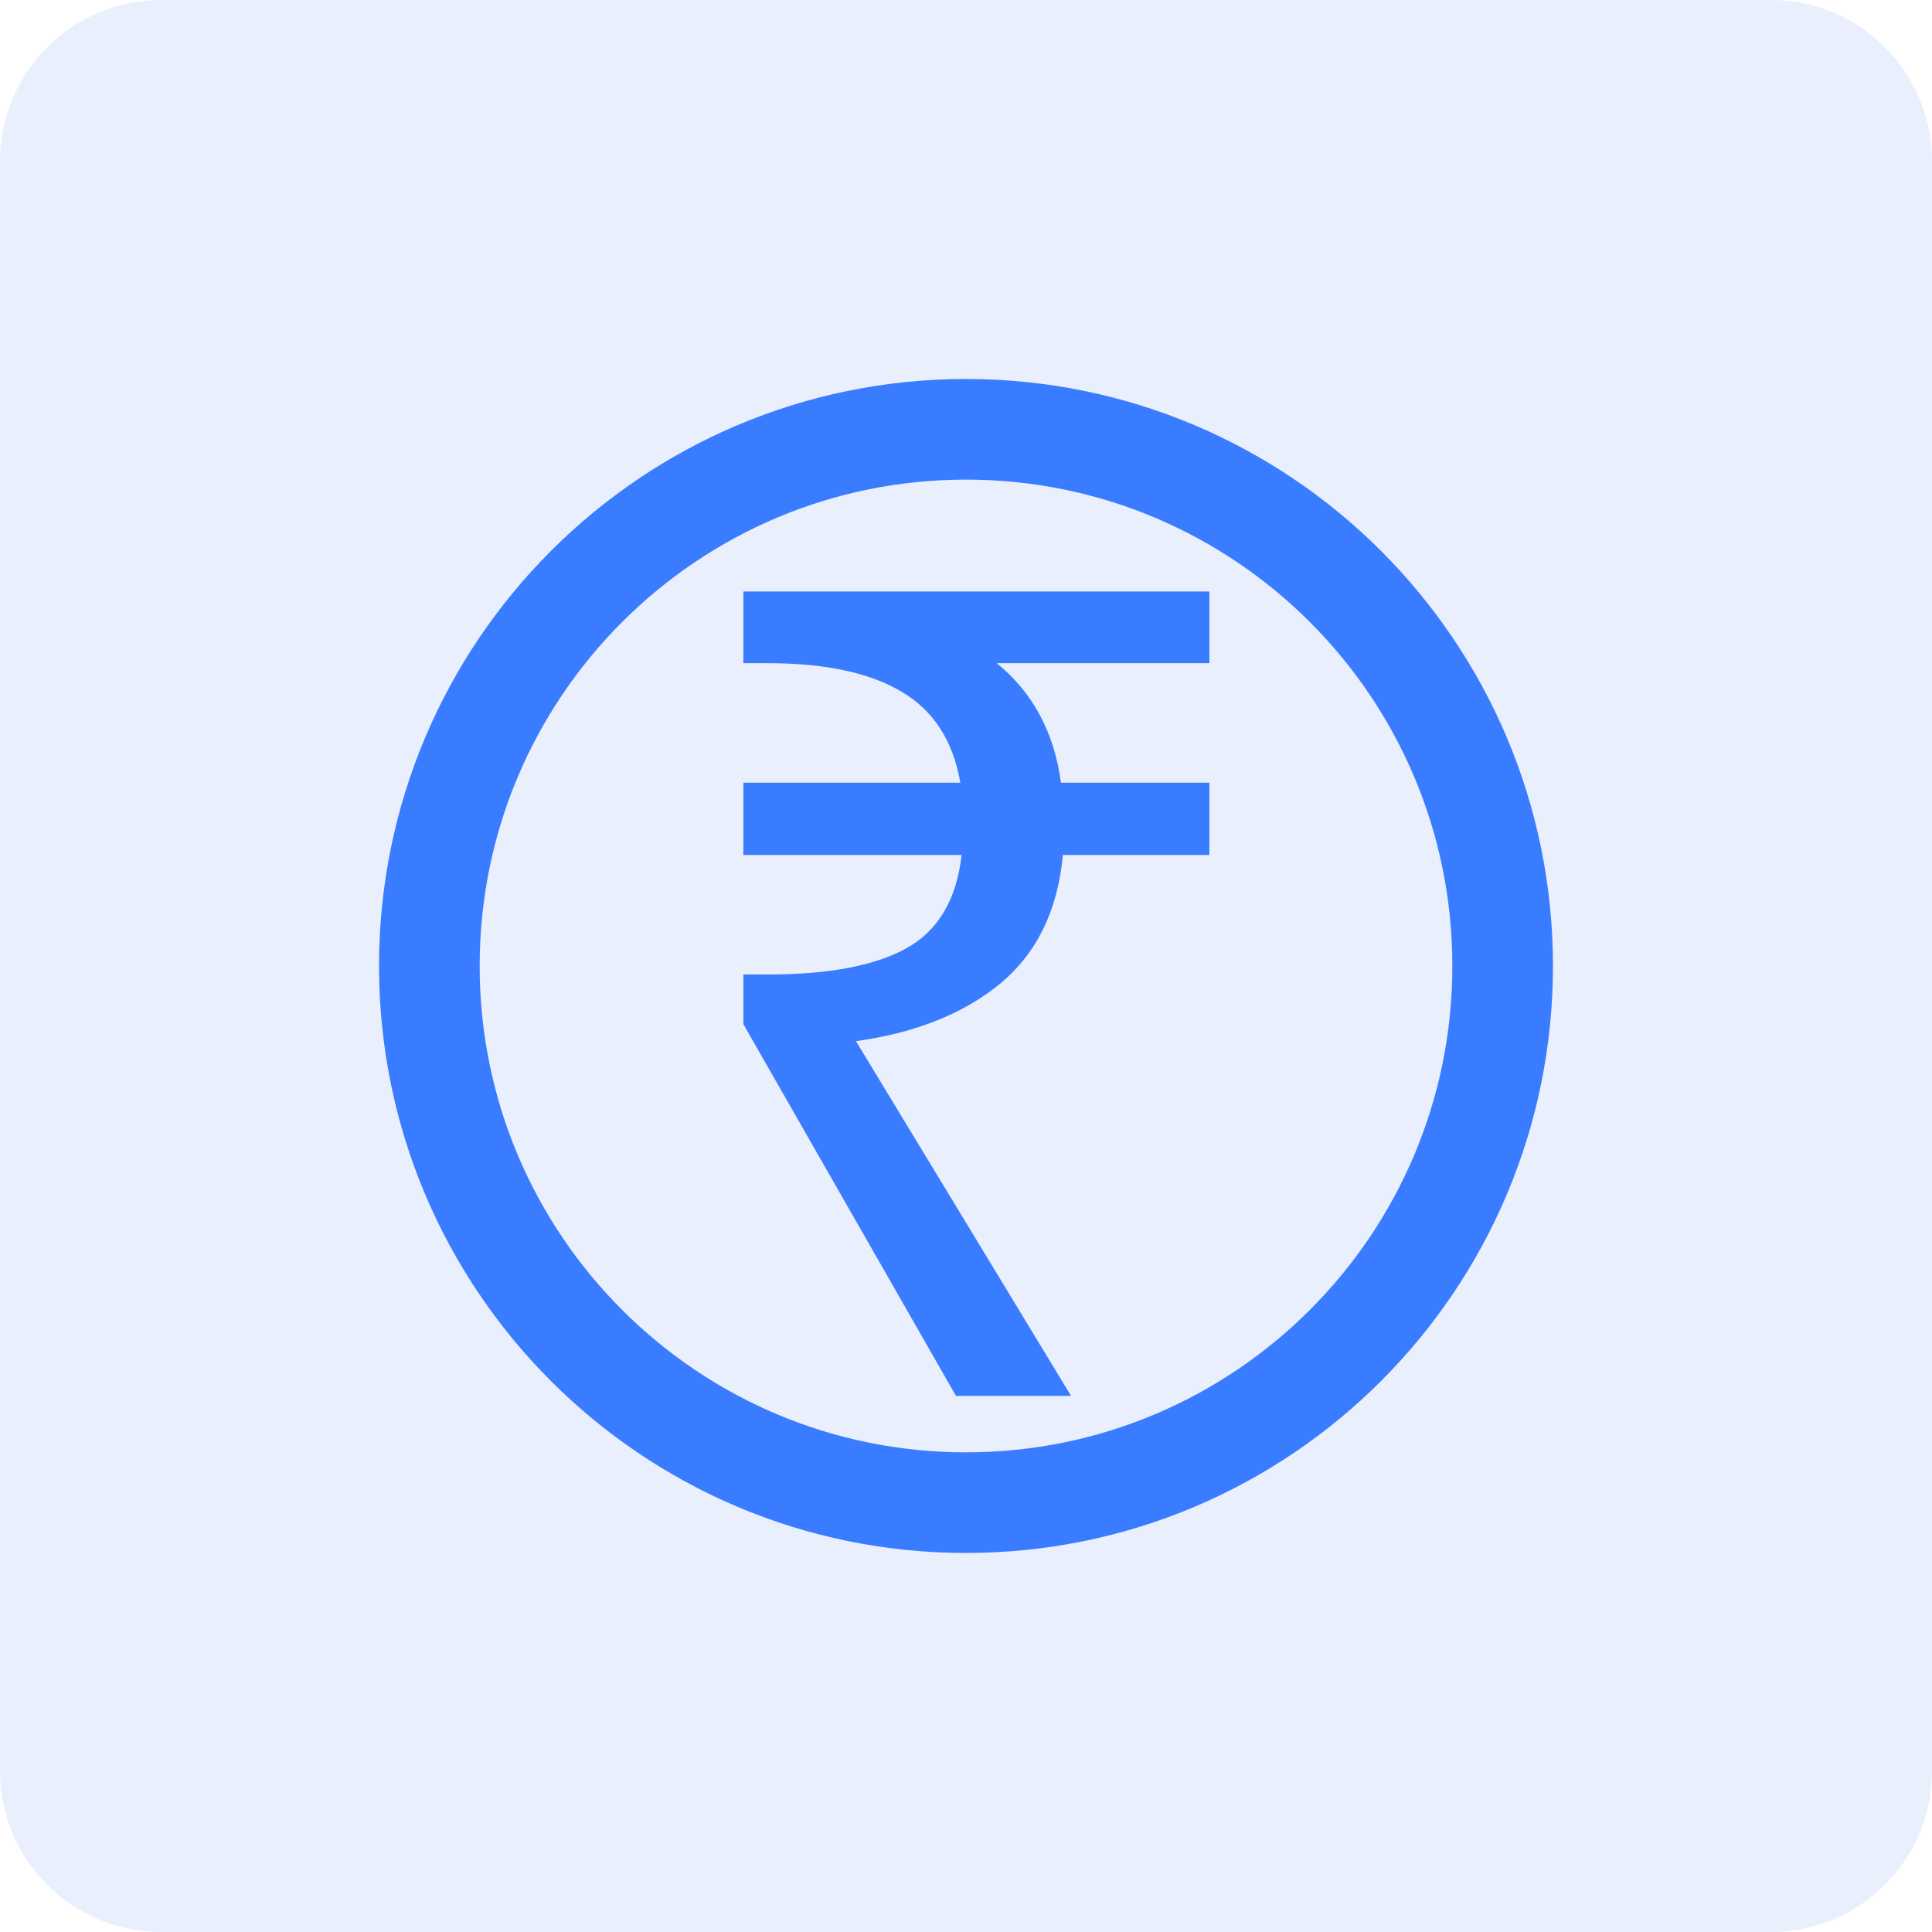
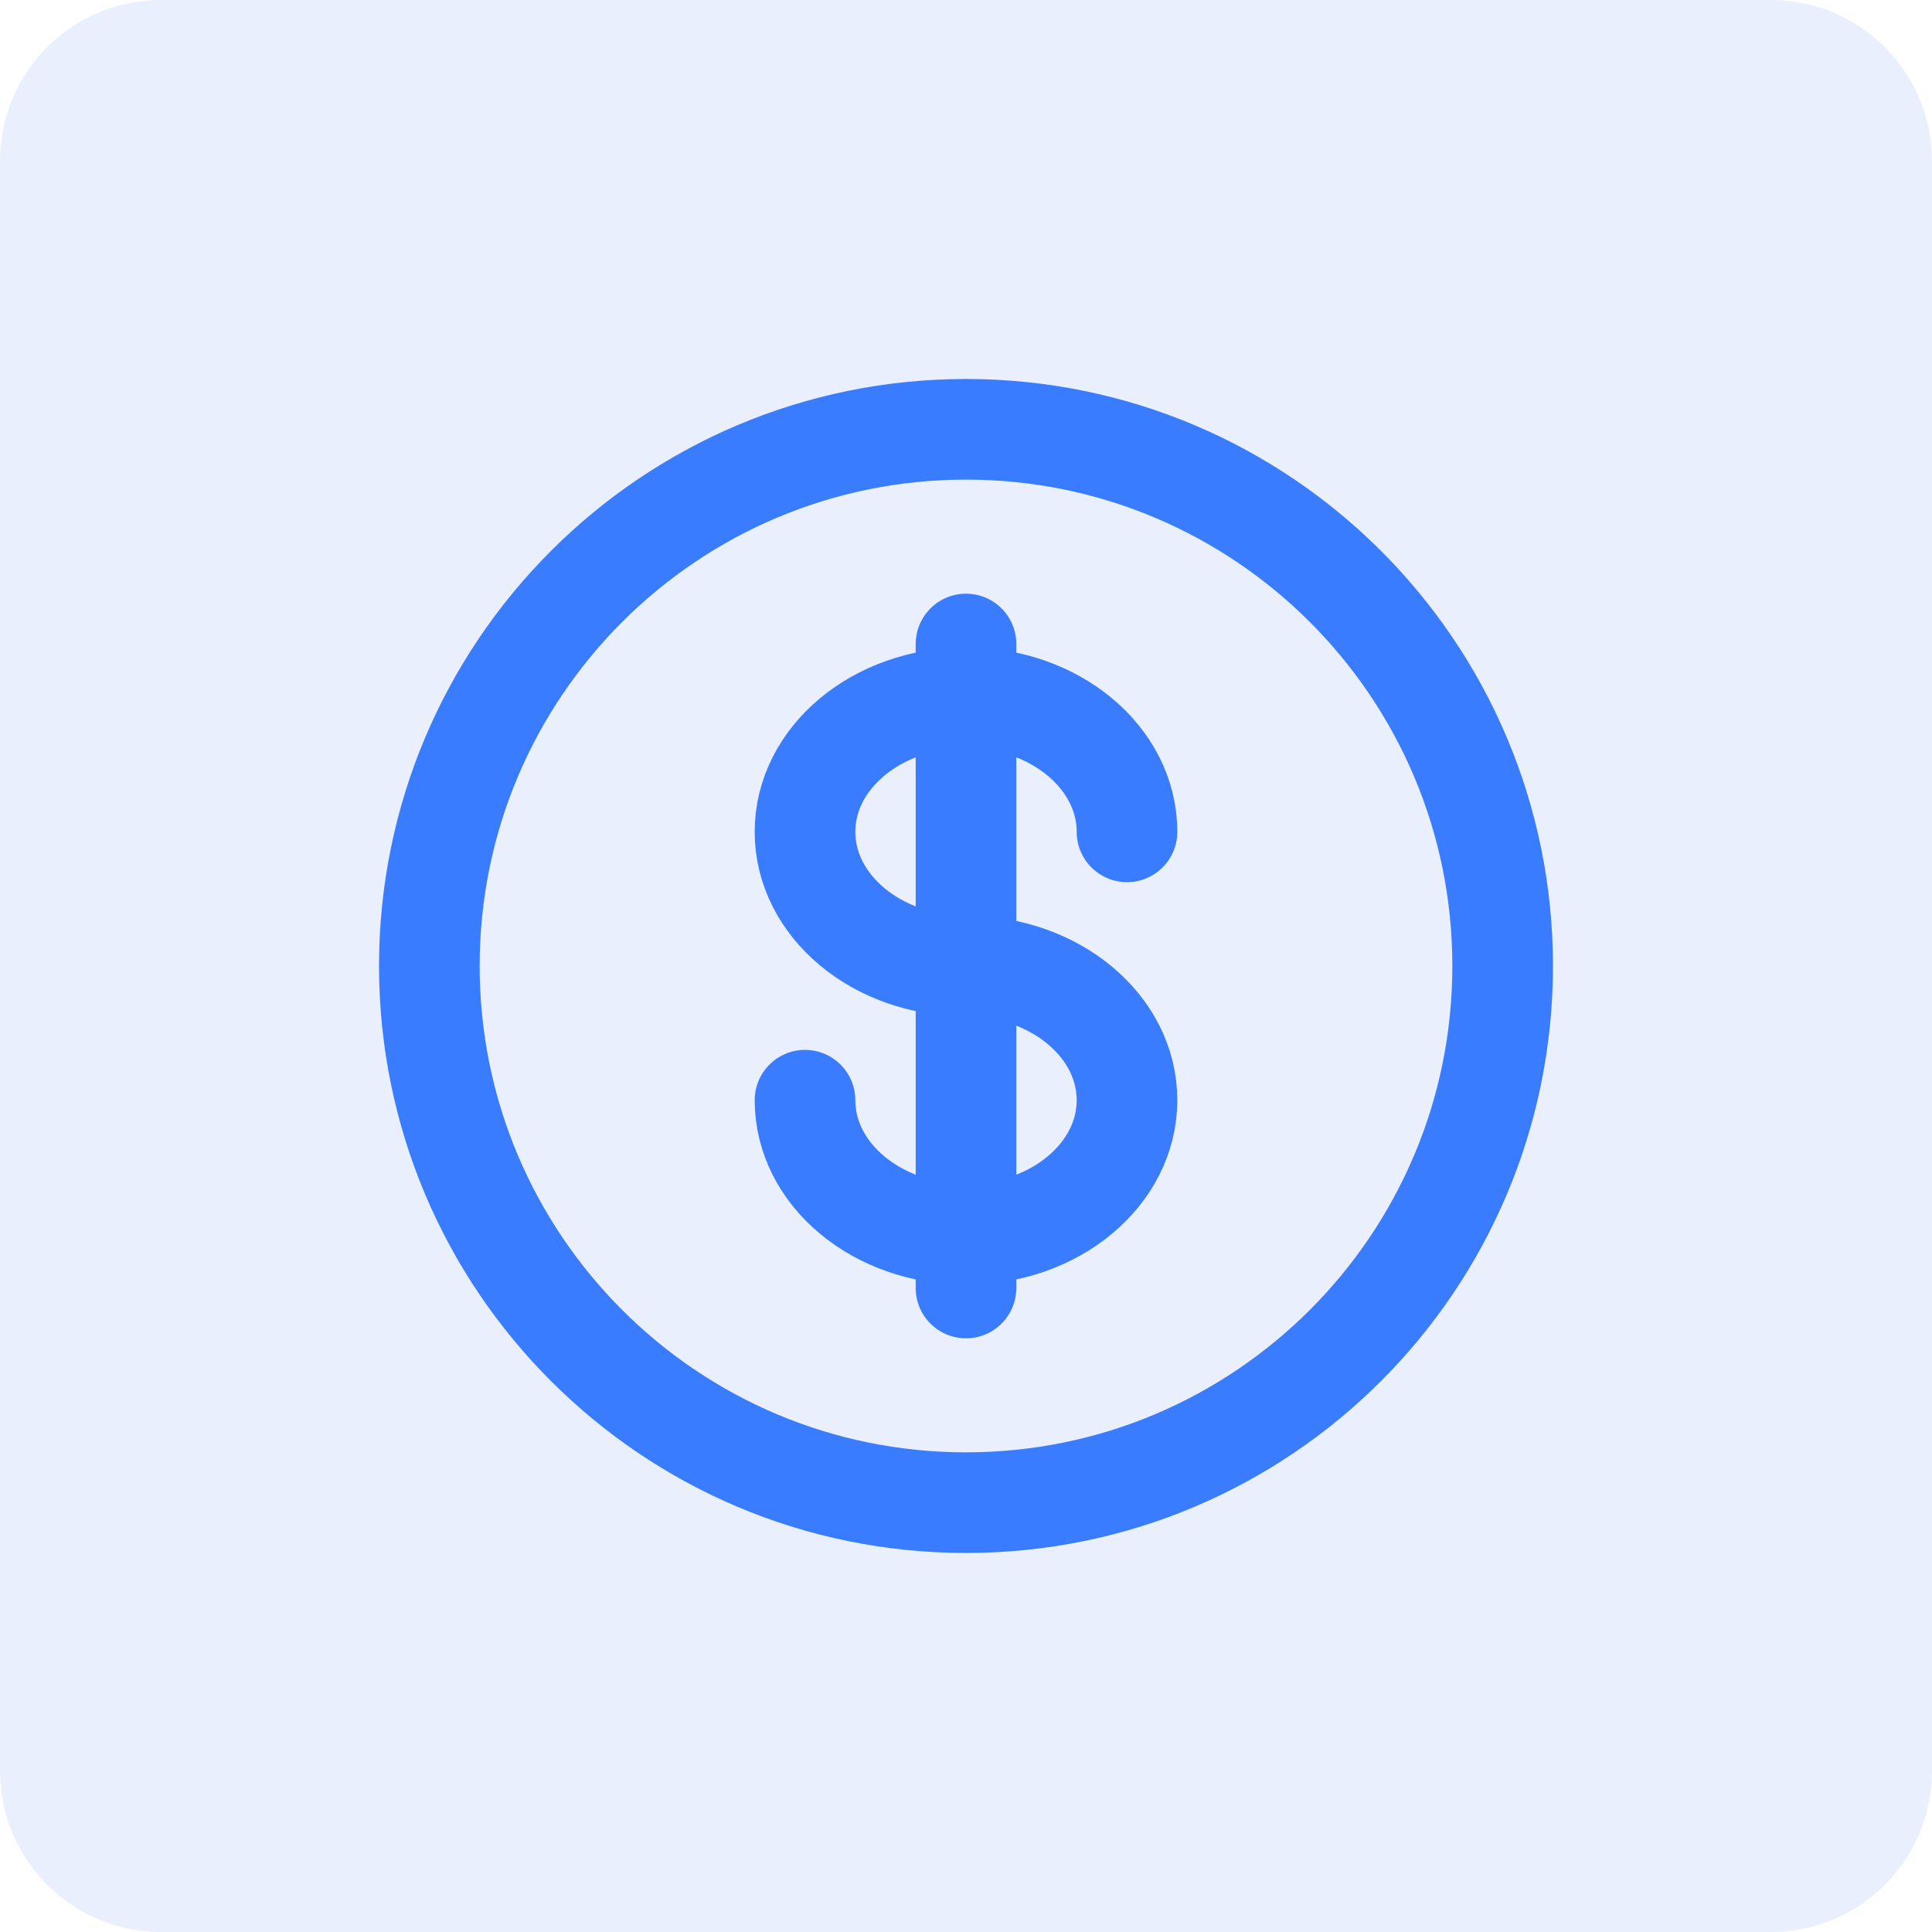
- <svg xmlns="http://www.w3.org/2000/svg" xmlns:ns1="https://boxy-svg.com" width="48" height="48" viewBox="0 0 48 48" fill="none">
-   <defs>
-     <ns1:export>
-       <ns1:file format="svg" href="#object-0" />
-       <ns1:file format="svg" href="#object-1" path="Untitled 2.svg" />
-       <ns1:file format="svg" href="#object-2" path="Untitled 3.svg" />
-       <ns1:file format="svg" path="Untitled 4.svg" />
-     </ns1:export>
-   </defs>
-   <rect width="48" height="48" rx="4" fill="#2563EB" fill-opacity="0.1" id="object-0" />
-   <path d="M24 37.333C31.364 37.333 37.333 31.363 37.333 23.999C37.333 16.636 31.364 10.666 24 10.666C16.636 10.666 10.667 16.636 10.667 23.999C10.667 31.363 16.636 37.333 24 37.333Z" stroke="#3A7CFF" stroke-width="2.5" id="object-1" />
-   <text style="fill: rgb(58, 124, 255); font-family: Arial, sans-serif; font-size: 28px; white-space: pre;" x="16.251" y="34.68" id="object-2">₹</text>
+ <svg xmlns="http://www.w3.org/2000/svg" width="48" height="48" viewBox="0 0 48 48" fill="none">
+   <rect width="48" height="48" rx="4" fill="#2563EB" fill-opacity="0.1" />
+   <path d="M24 37.333C31.364 37.333 37.333 31.363 37.333 23.999C37.333 16.636 31.364 10.666 24 10.666C16.636 10.666 10.667 16.636 10.667 23.999C10.667 31.363 16.636 37.333 24 37.333Z" stroke="#3A7CFF" stroke-width="2.5" />
+   <path d="M24 16V32" stroke="#3A7CFF" stroke-width="2.5" stroke-linecap="round" />
+   <path d="M28 20.667C28 18.826 26.209 17.334 24 17.334C21.791 17.334 20 18.826 20 20.667C20 22.508 21.791 24.001 24 24.001C26.209 24.001 28 25.493 28 27.334C28 29.175 26.209 30.667 24 30.667C21.791 30.667 20 29.175 20 27.334" stroke="#3A7CFF" stroke-width="2.5" stroke-linecap="round" />
</svg>
